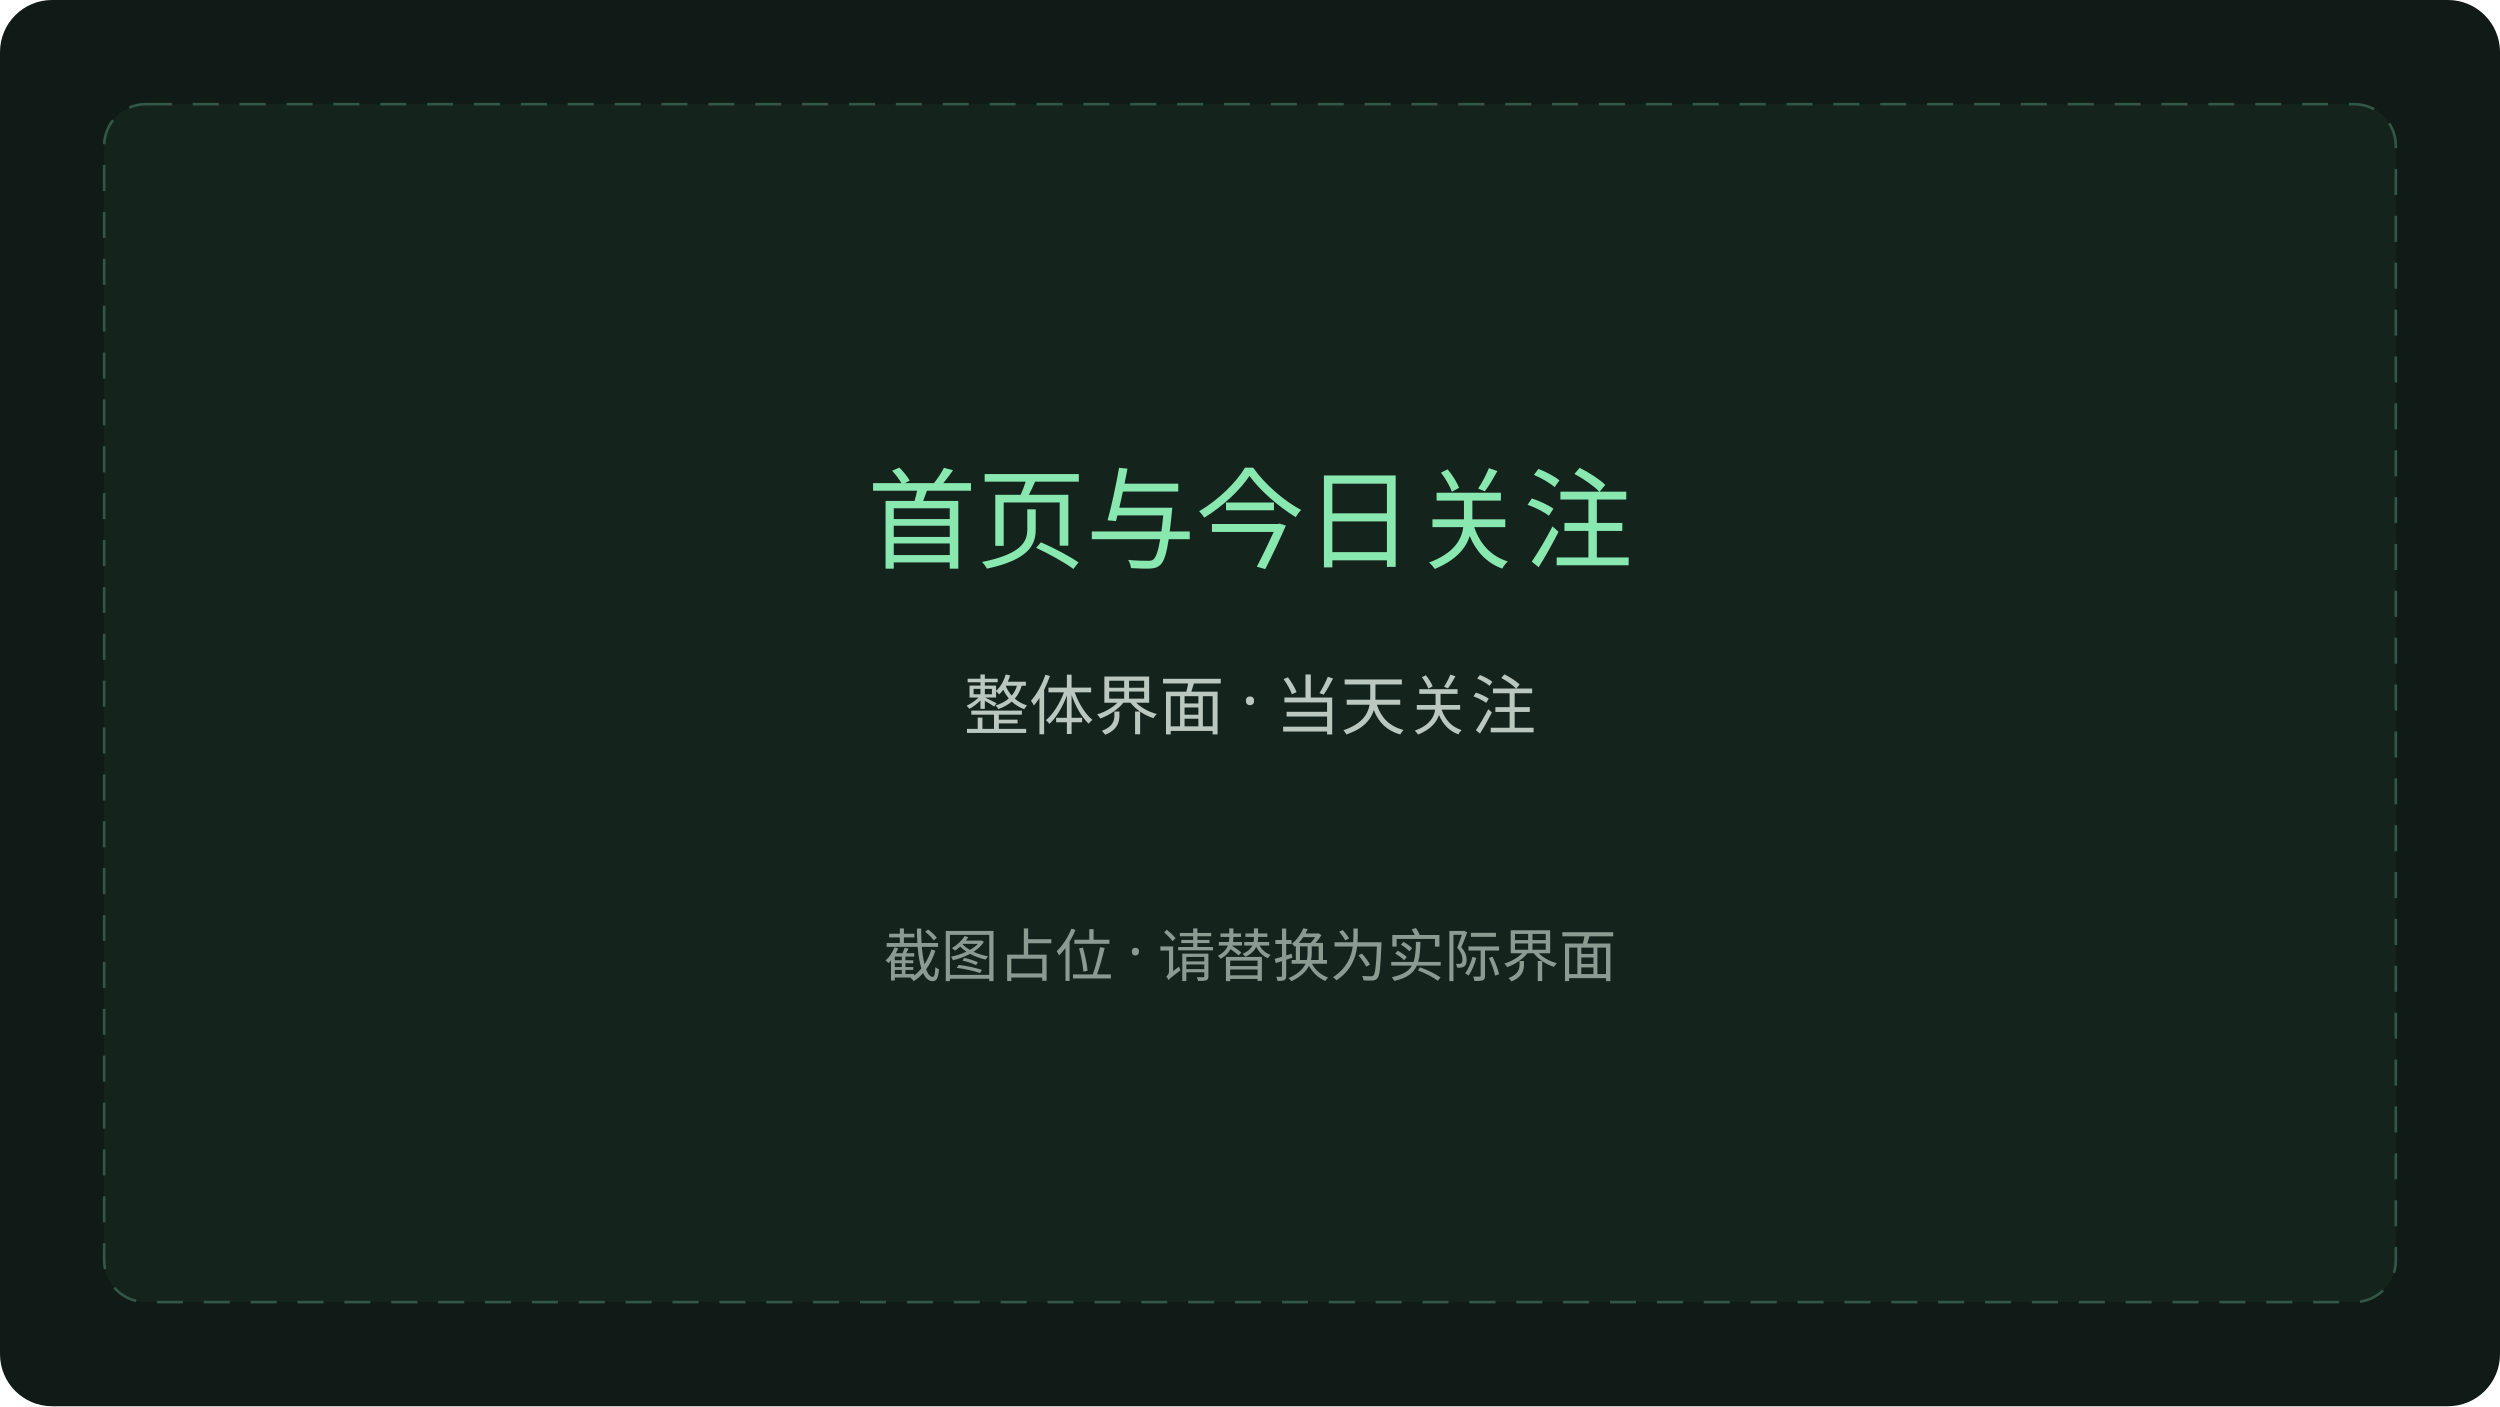
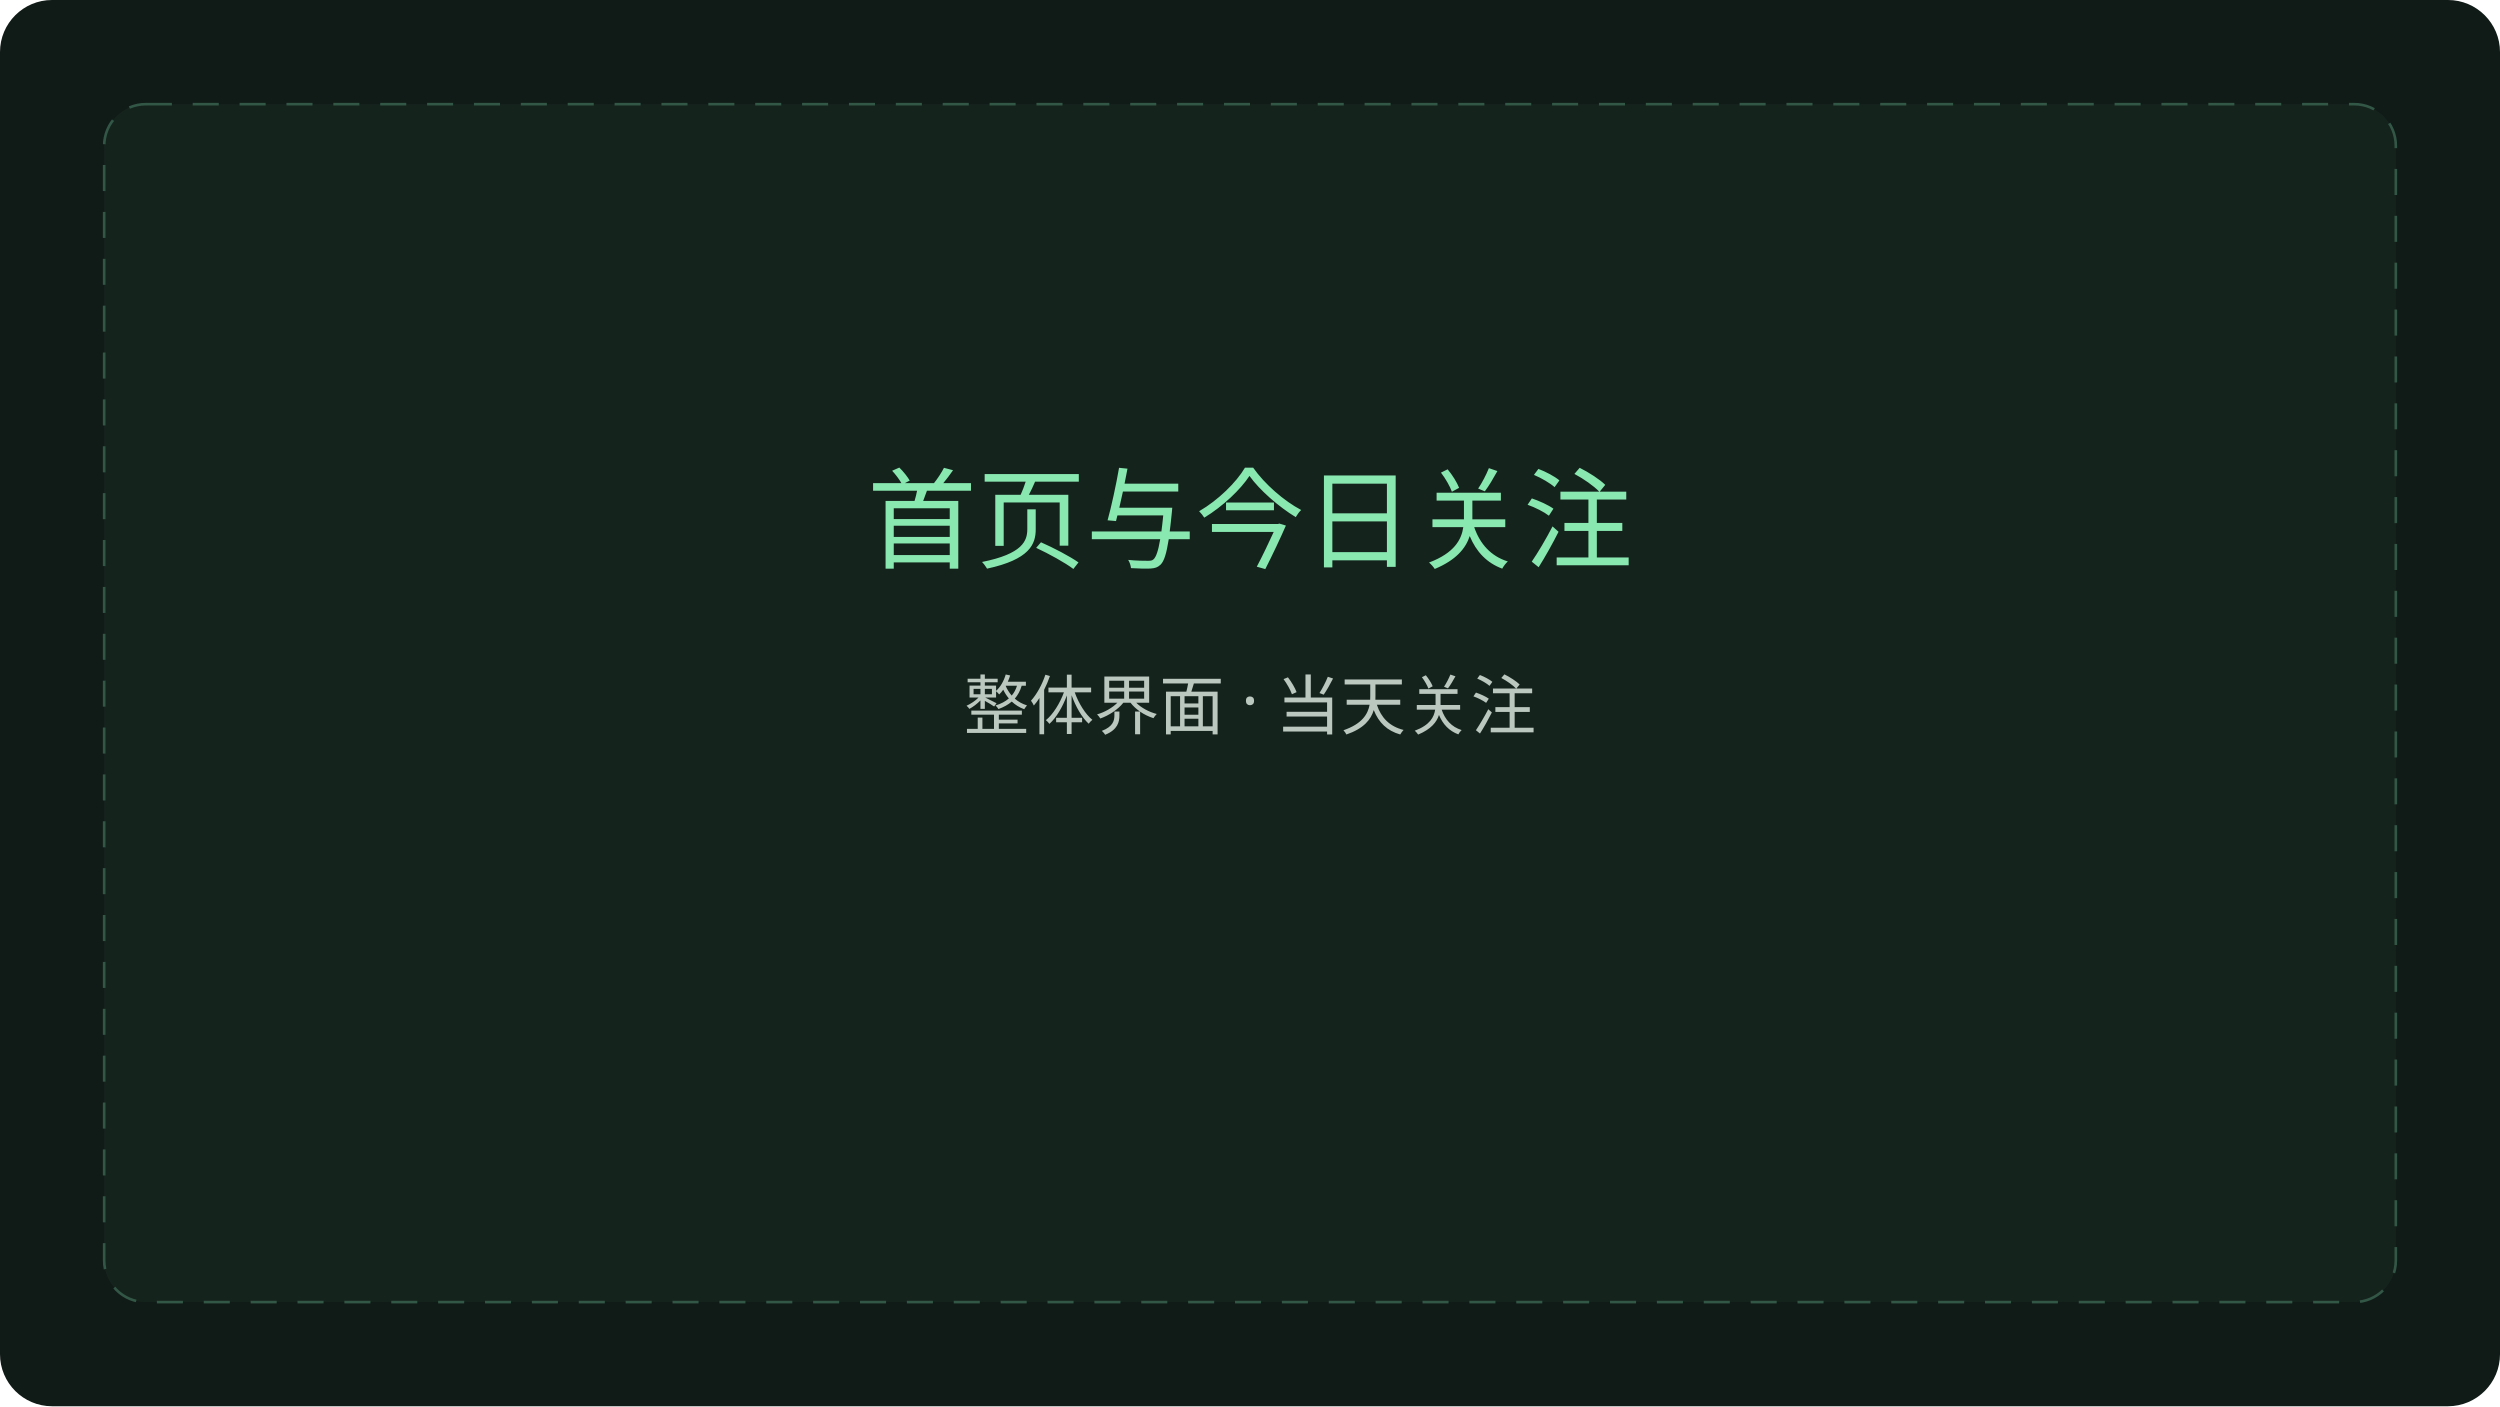
<svg xmlns="http://www.w3.org/2000/svg" viewBox="0 0 960 540" role="img" aria-label="首页与今日关注截图占位">
  <rect width="960" height="540" rx="20" fill="#101a17" />
  <rect x="40" y="40" width="880" height="460" rx="16" fill="#15231d" stroke="#335747" stroke-dasharray="10 8" />
  <text x="480" y="215" text-anchor="middle" fill="#88e8b0" font-family="sans-serif" font-size="42">首页与今日关注</text>
  <text x="480" y="280" text-anchor="middle" fill="#bac8c0" font-family="sans-serif" font-size="25">整体界面 · 当天关注</text>
-   <text x="480" y="375" text-anchor="middle" fill="#8b9b92" font-family="sans-serif" font-size="22">截图占位 · 请替换为实际界面</text>
</svg>
